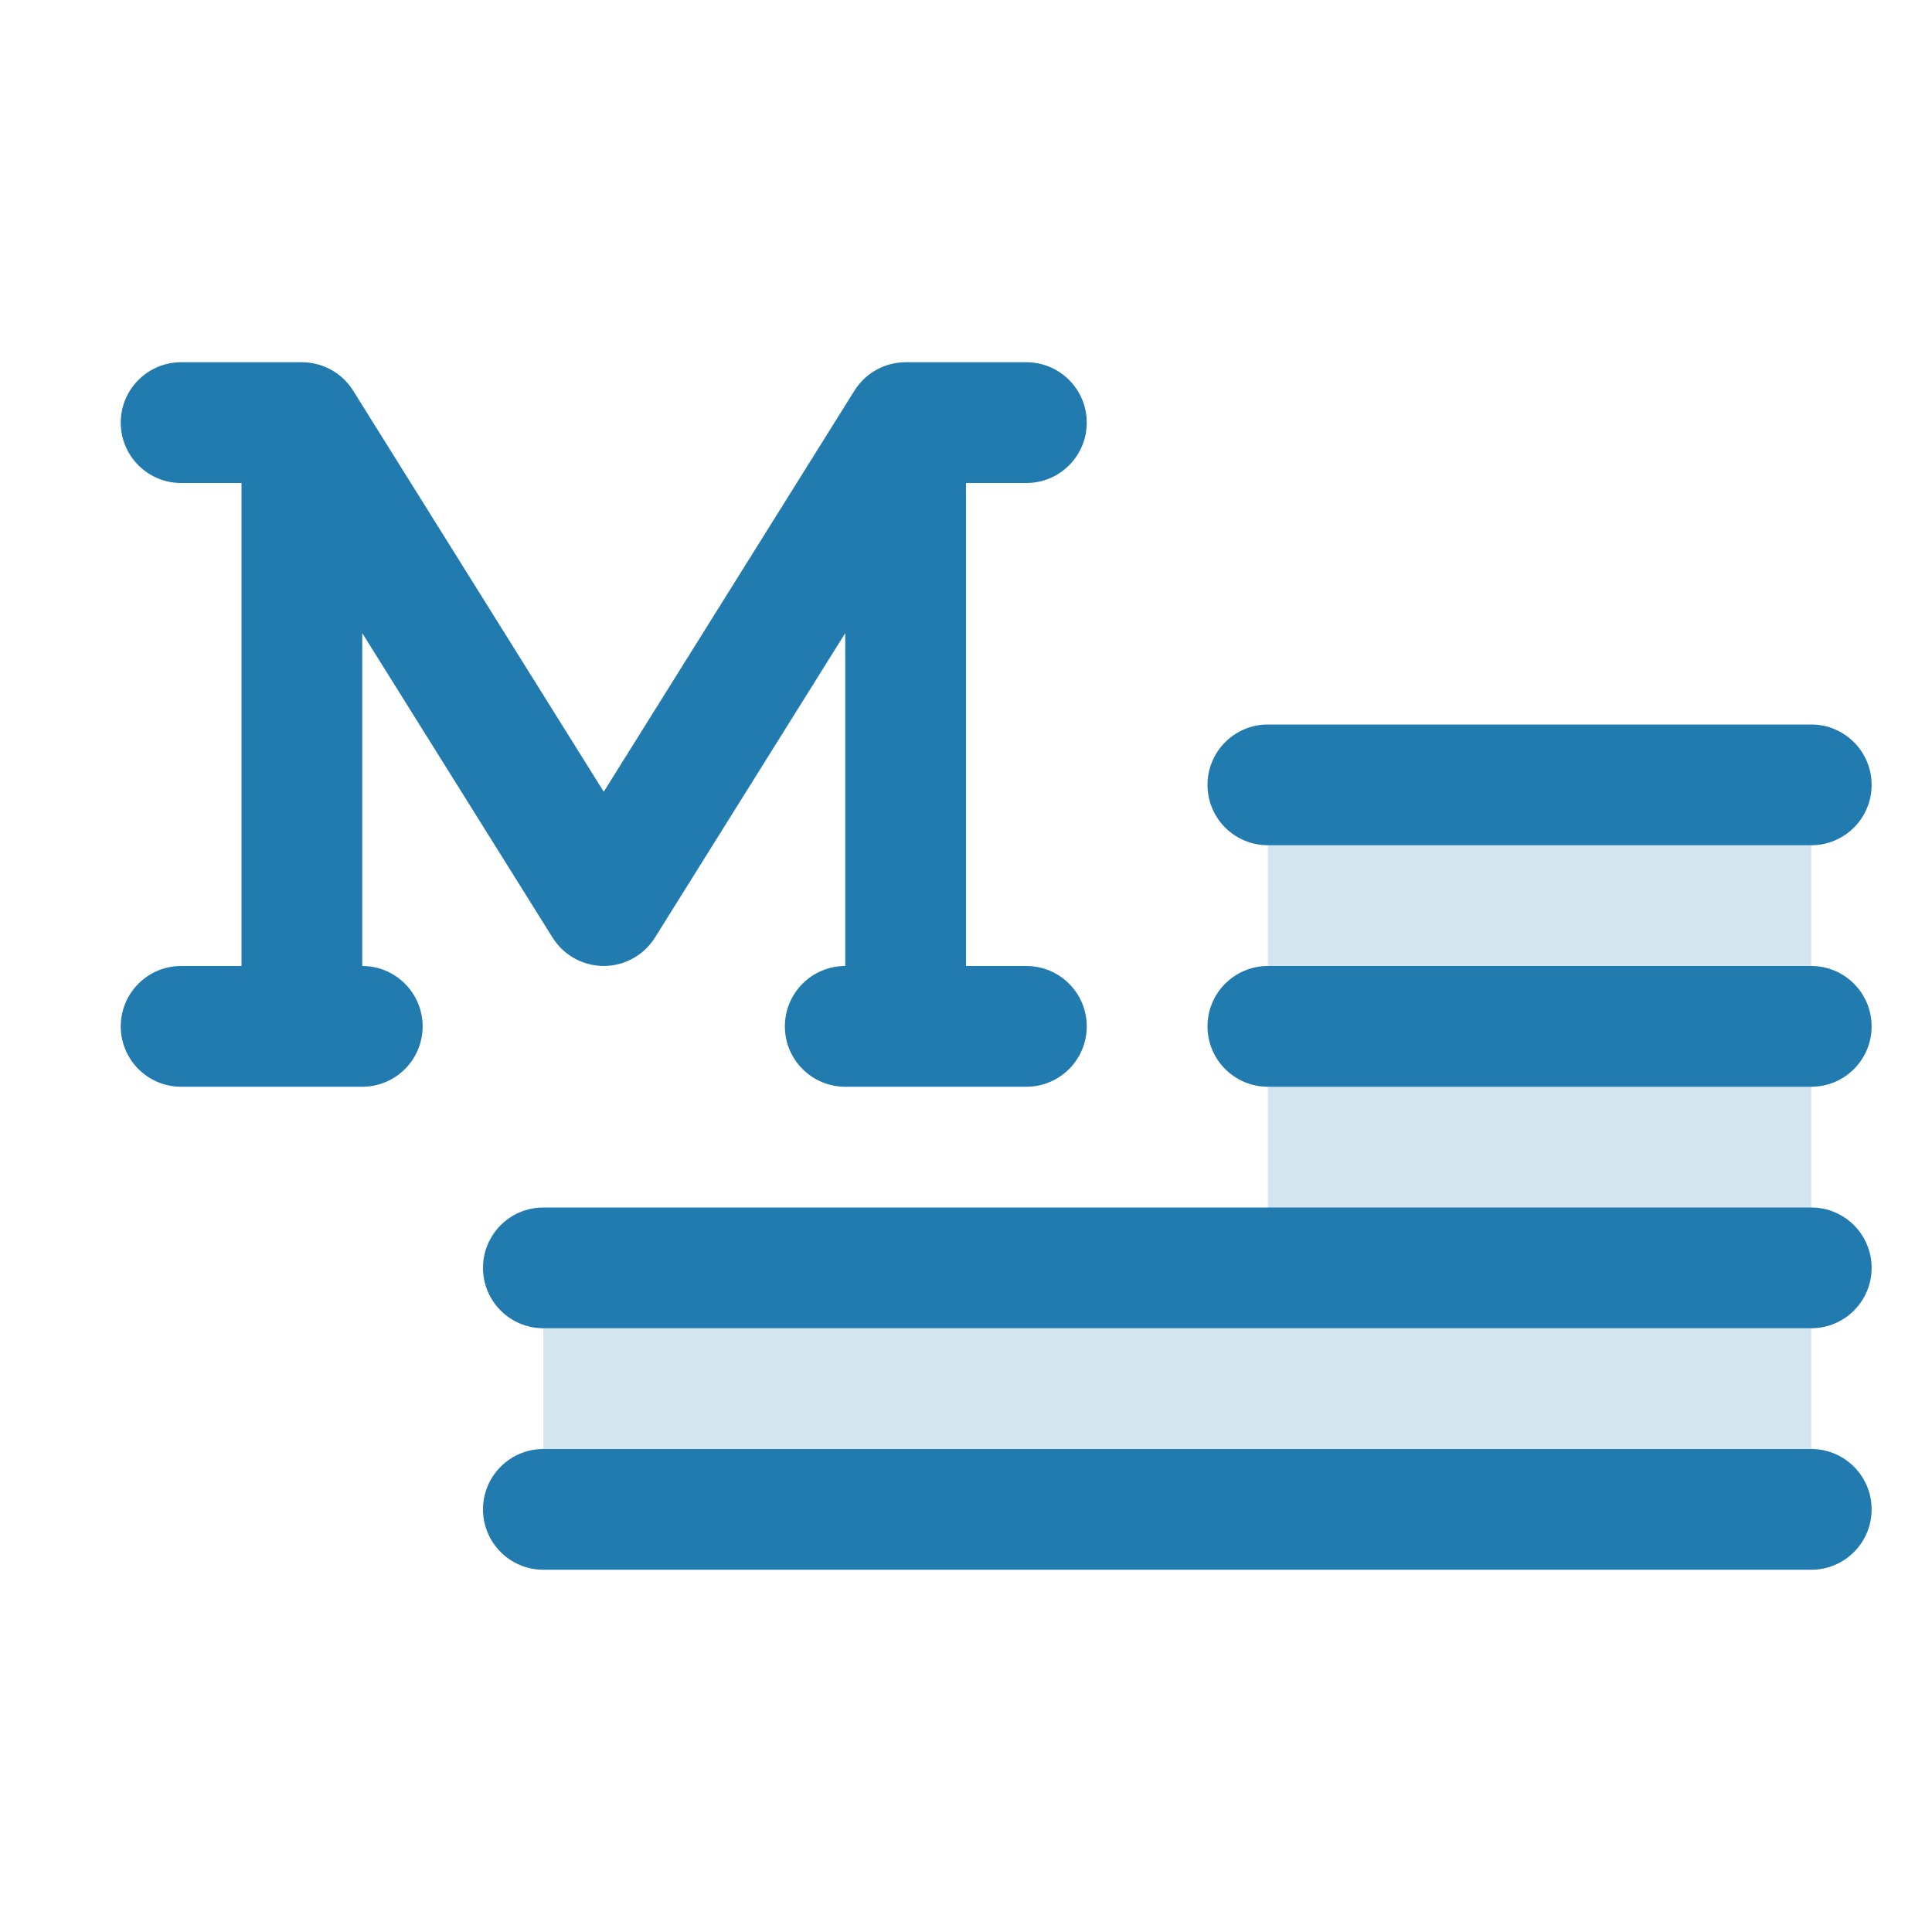
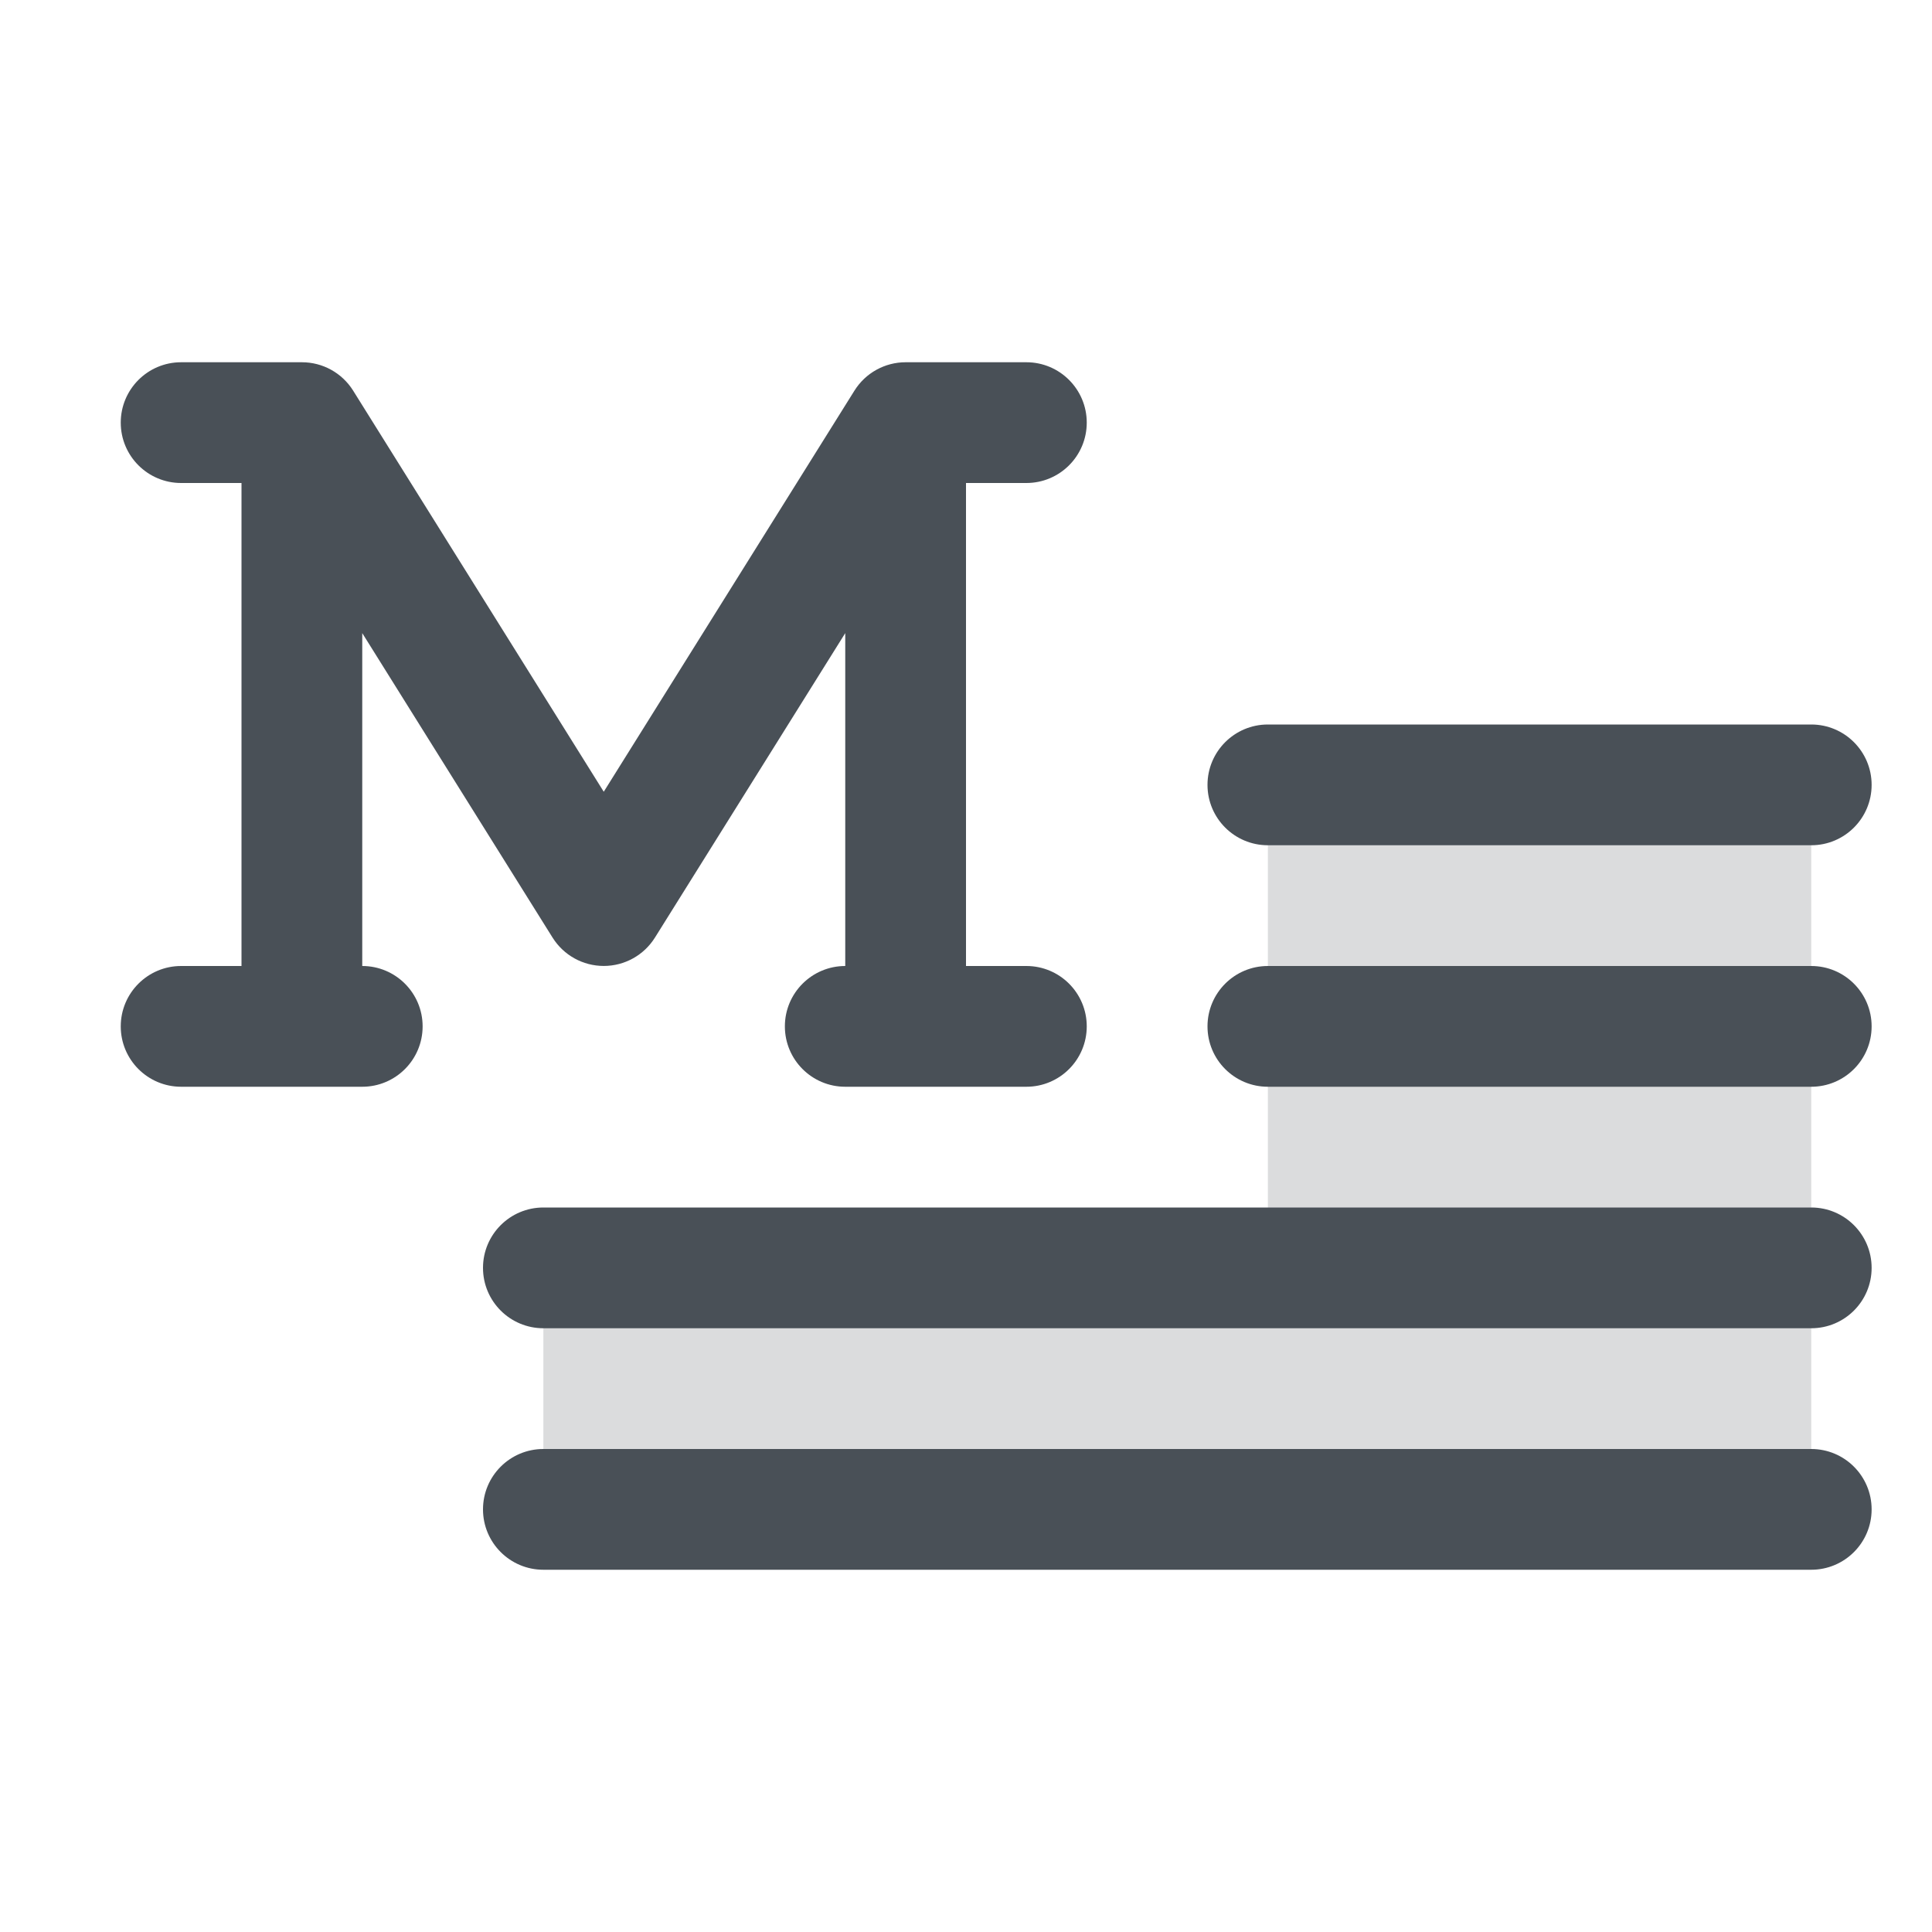
- <svg xmlns="http://www.w3.org/2000/svg" width="48" height="48" fill="#227baf" viewBox="0 0 256 256">
+ <svg xmlns="http://www.w3.org/2000/svg" width="48" height="48" fill="#495057" viewBox="0 0 256 256">
  <path d="M240,104v96H72V168h96V104Z" opacity="0.2" />
  <path d="M56,136a8,8,0,0,1-8,8H24a8,8,0,0,1,0-16h8V64H24a8,8,0,0,1,0-16H40v0a8,8,0,0,1,6.78,3.74L80,104.91l33.22-53.15A8,8,0,0,1,120,48v0h16a8,8,0,0,1,0,16h-8v64h8a8,8,0,0,1,0,16H112a8,8,0,0,1,0-16V83.89L86.78,124.24a8,8,0,0,1-13.56,0L48,83.89V128A8,8,0,0,1,56,136Zm112-24h72a8,8,0,0,0,0-16H168a8,8,0,0,0,0,16Zm72,16H168a8,8,0,0,0,0,16h72a8,8,0,0,0,0-16Zm0,32H72a8,8,0,0,0,0,16H240a8,8,0,0,0,0-16Zm0,32H72a8,8,0,0,0,0,16H240a8,8,0,0,0,0-16Z" />
</svg>
